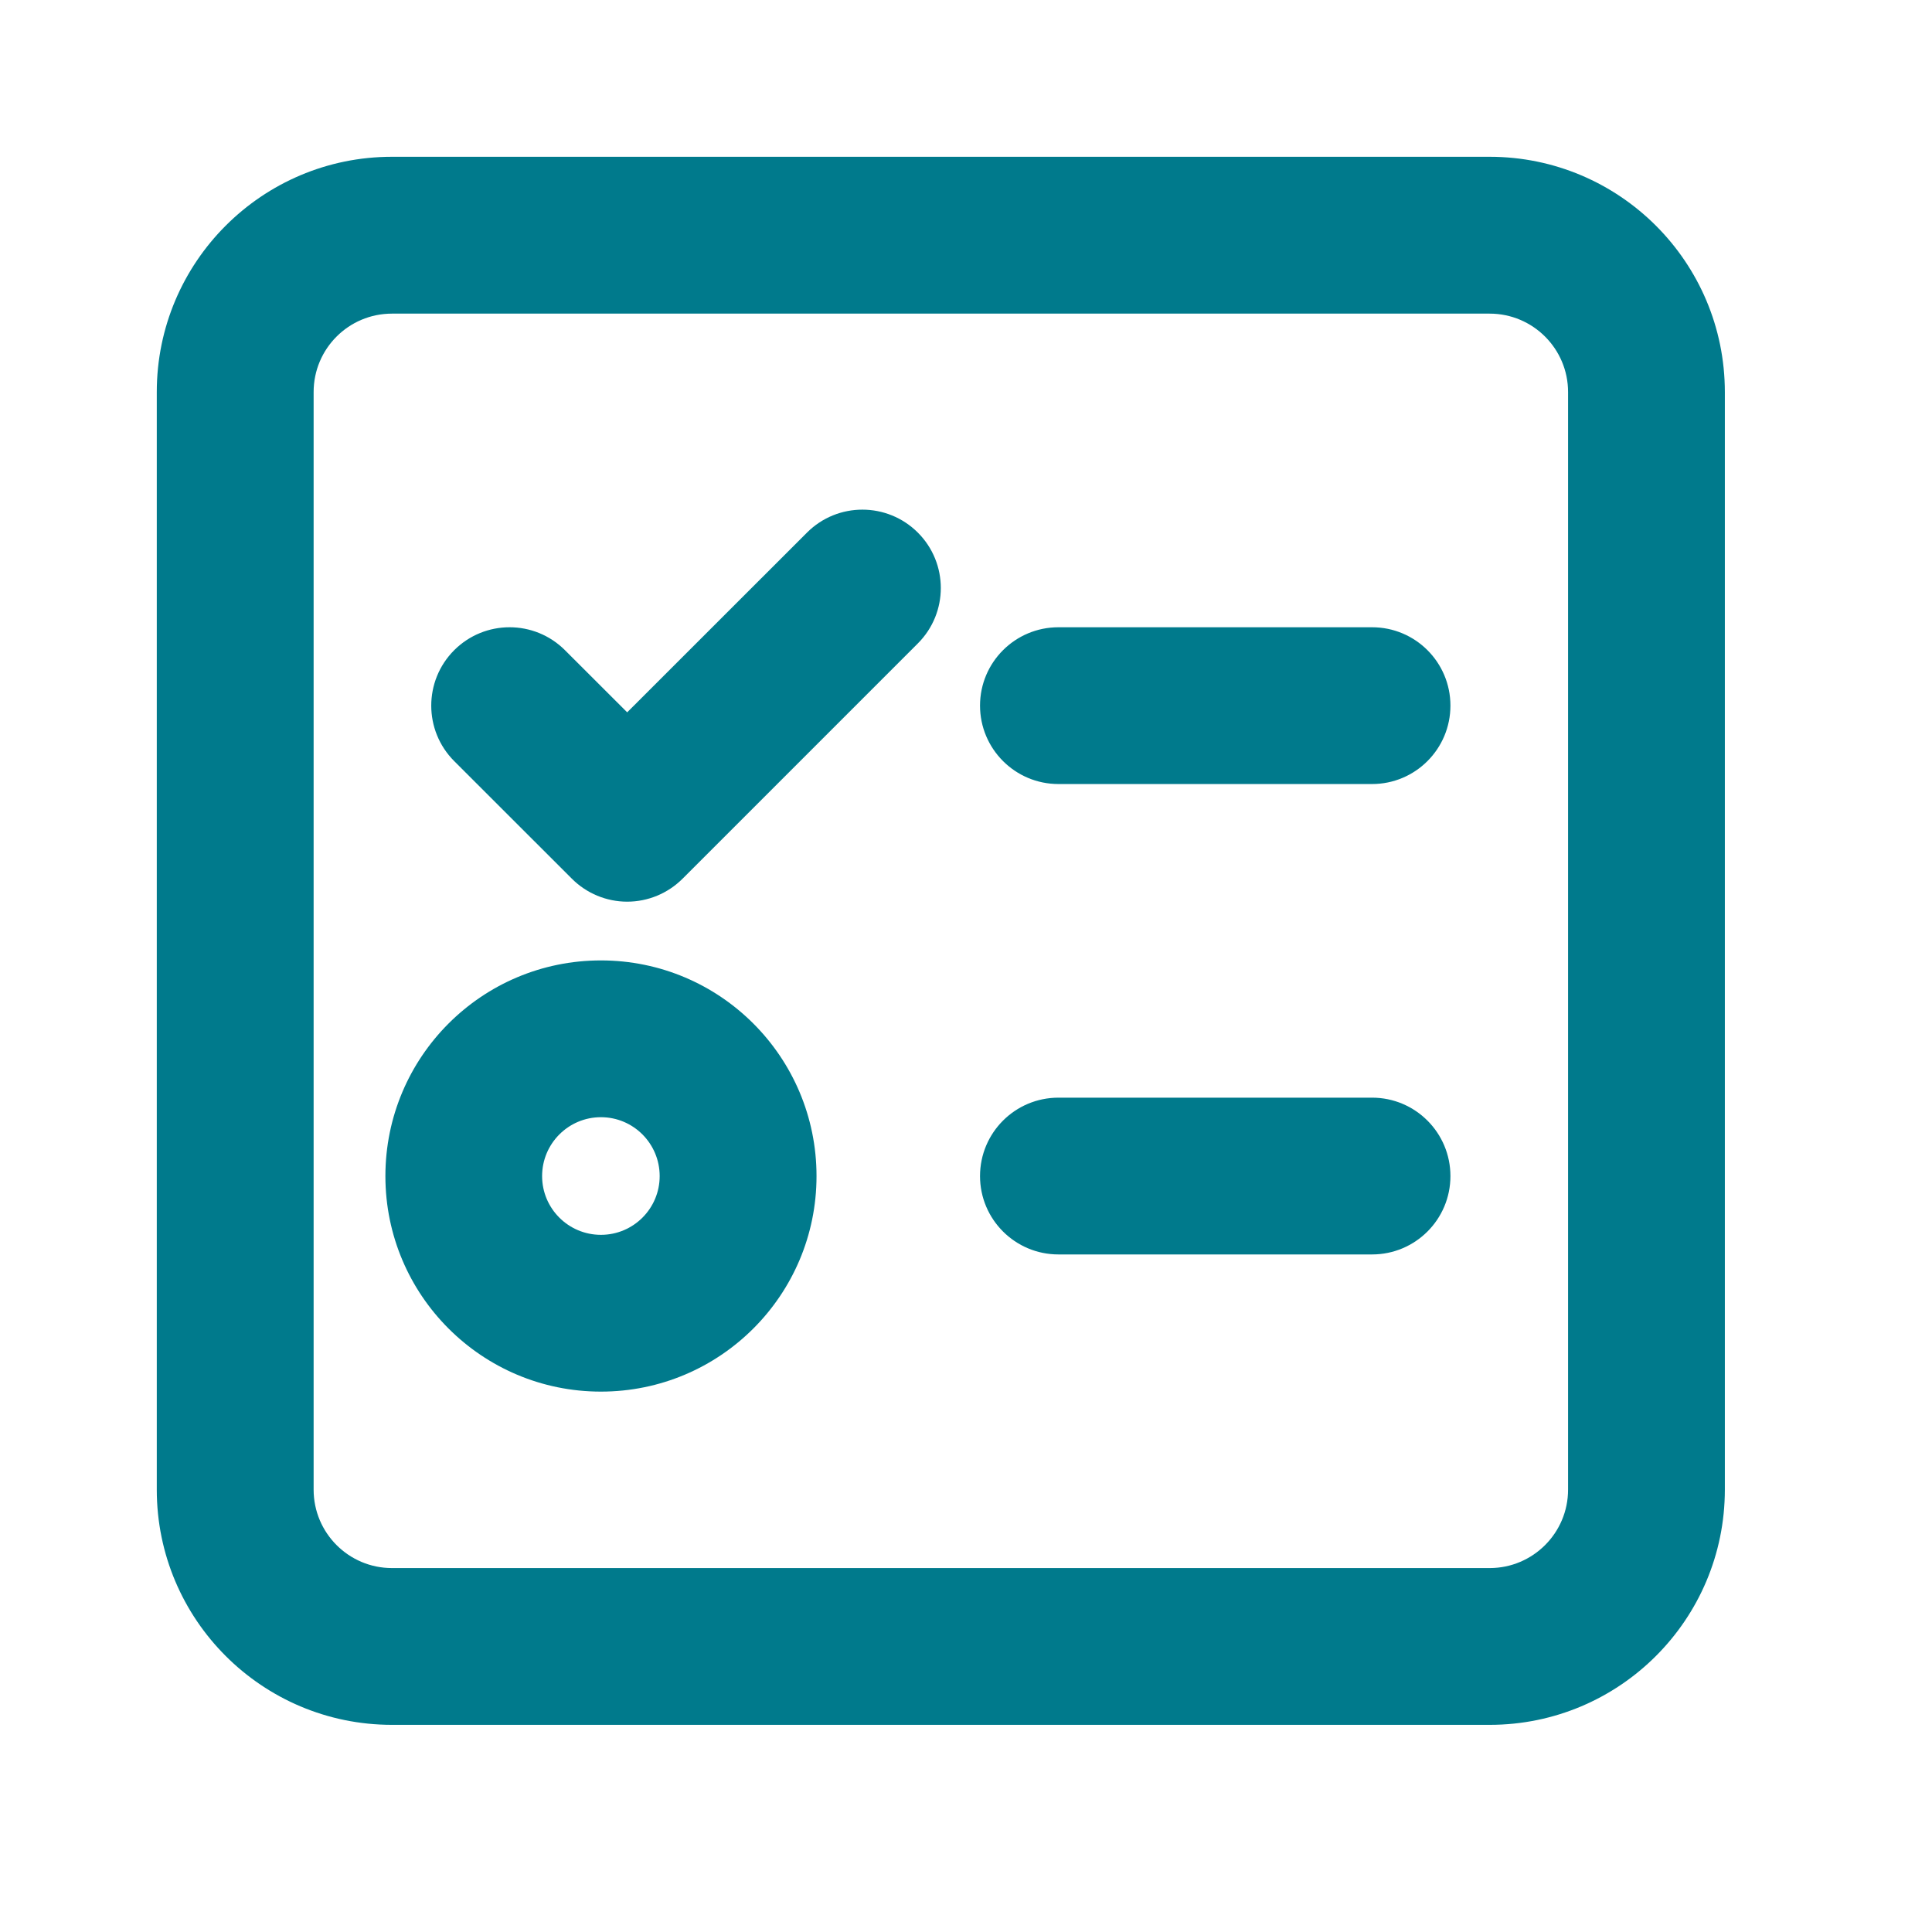
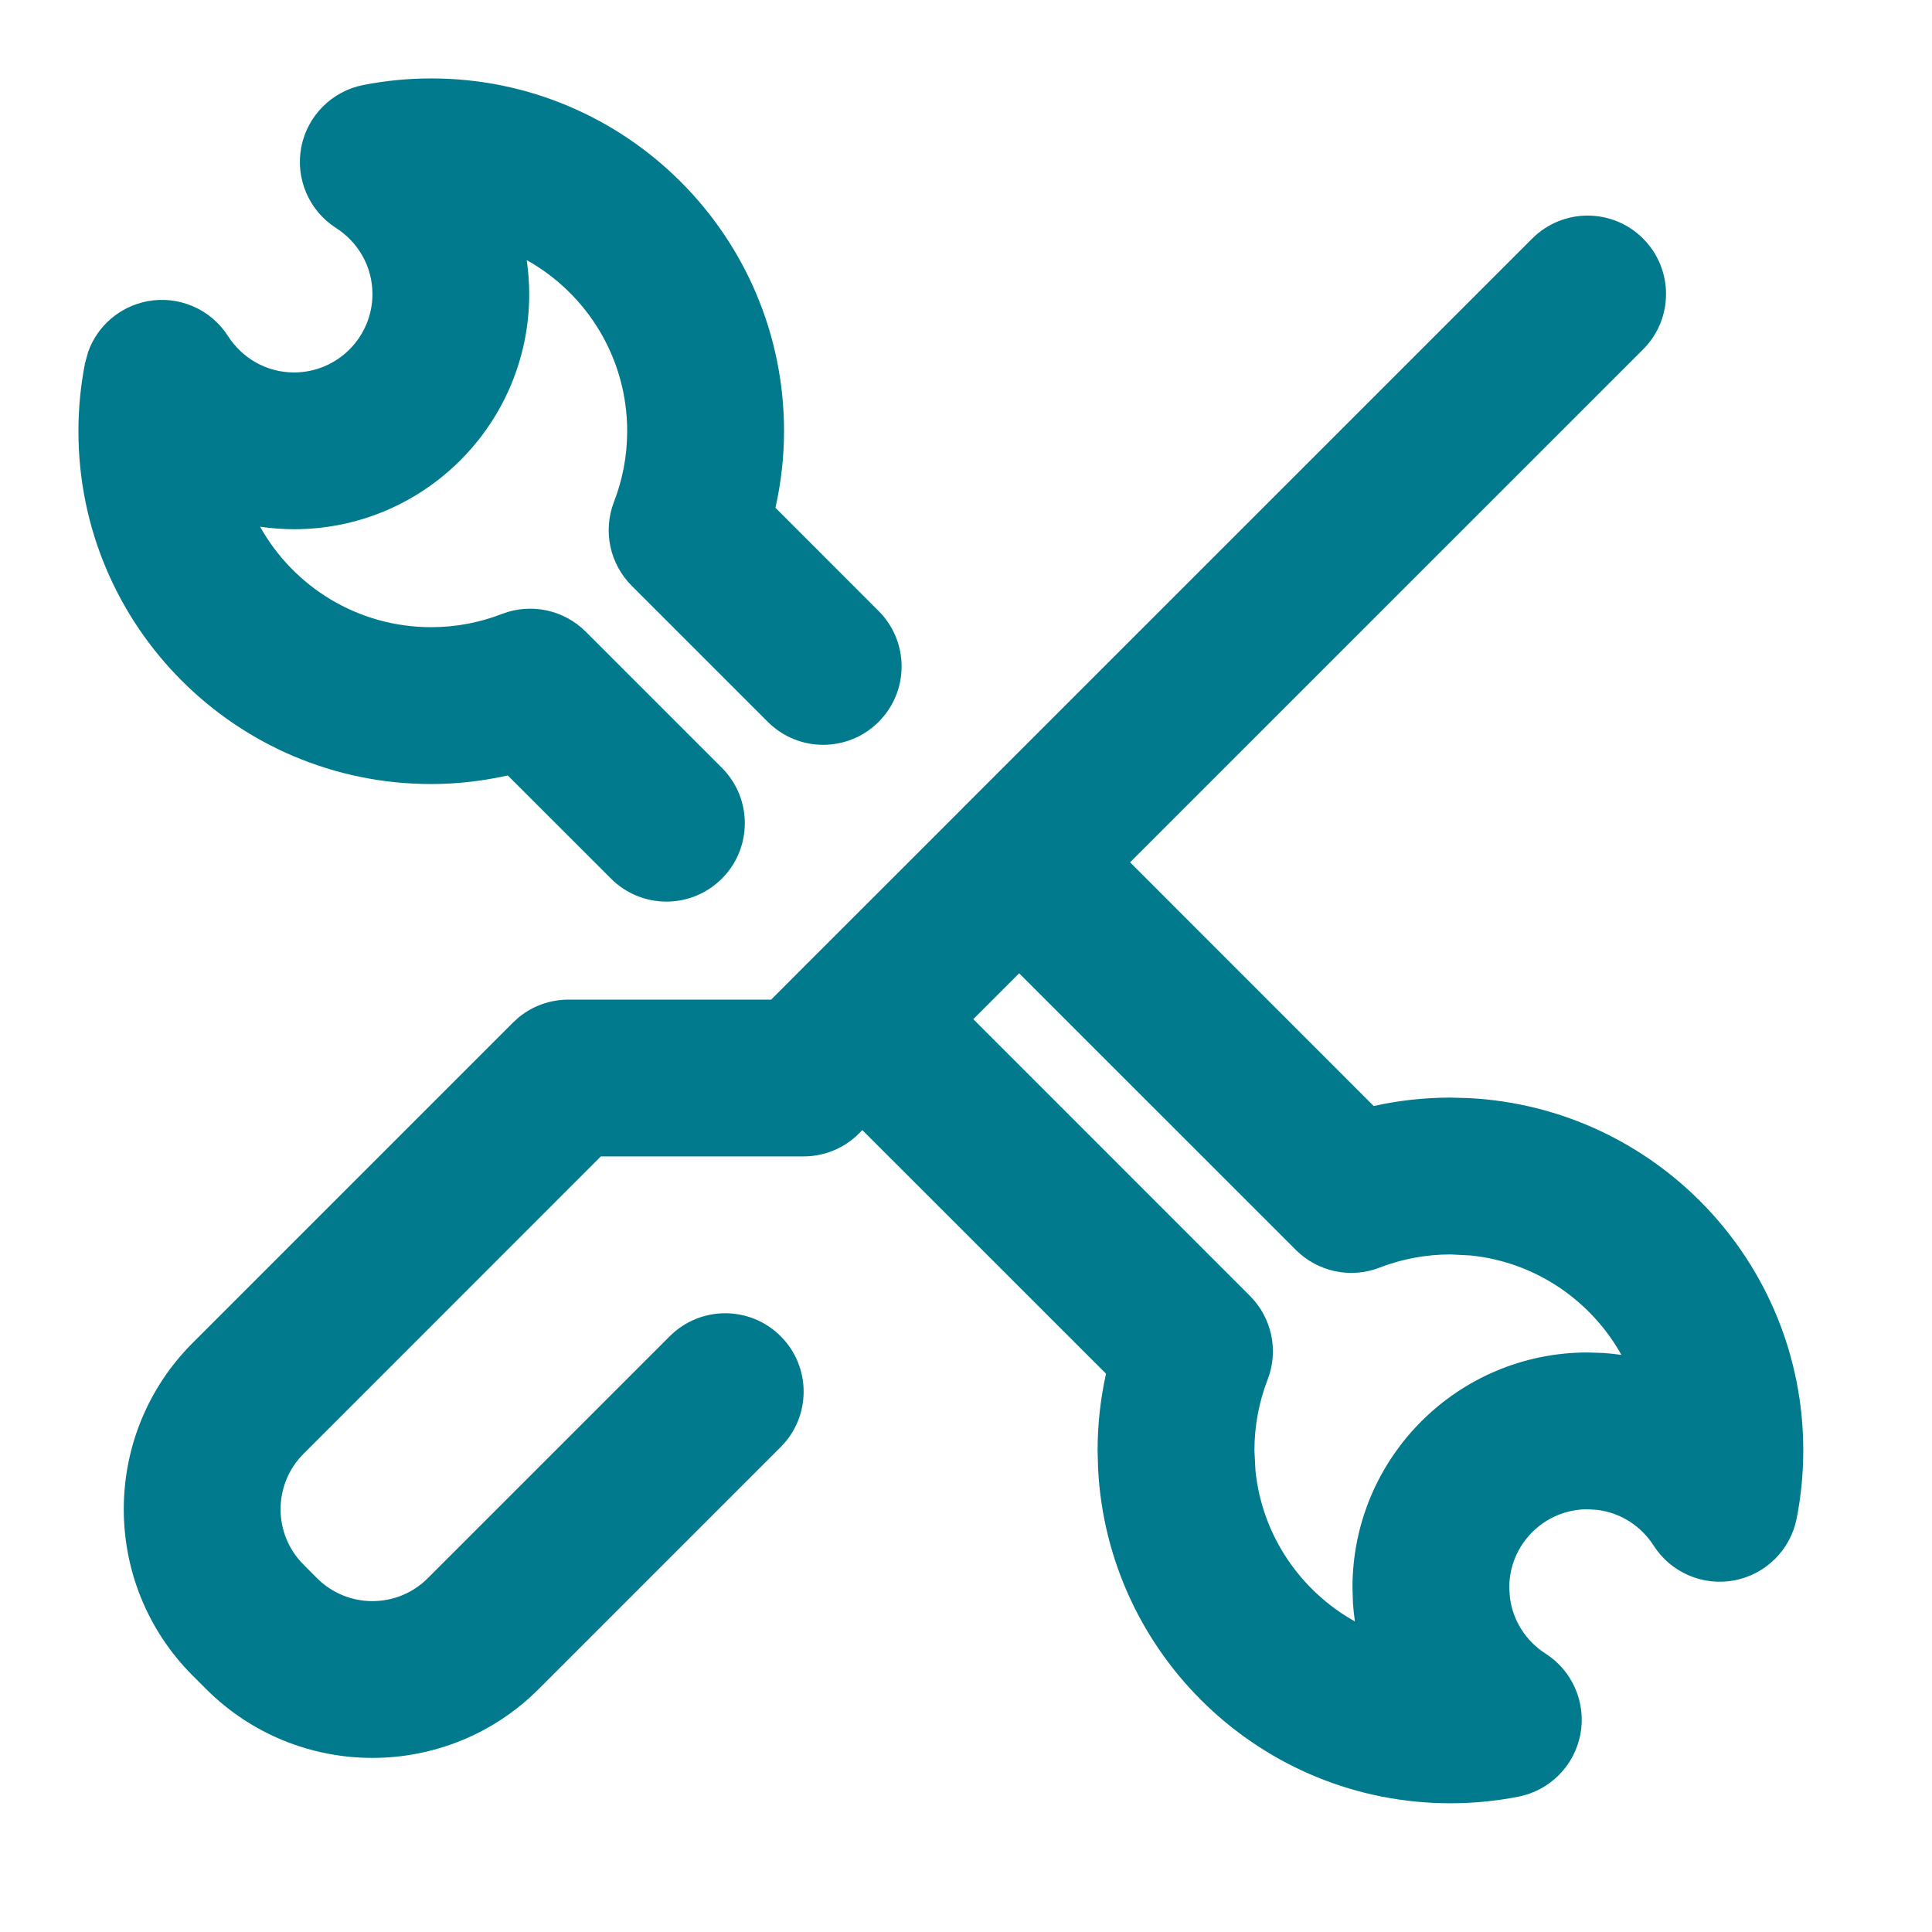
- <svg xmlns="http://www.w3.org/2000/svg" width="12" height="12" viewBox="0 0 27 27" fill="none">
-   <path d="M20.818 2.191C22.633 2.192 24.105 3.663 24.105 5.479V20.818C24.105 22.634 22.633 24.105 20.818 24.105H5.478C3.663 24.105 2.191 22.634 2.191 20.818V5.479C2.191 3.663 3.663 2.191 5.478 2.191H20.818ZM5.478 4.383C4.873 4.383 4.383 4.873 4.383 5.479V20.818C4.383 21.423 4.873 21.914 5.478 21.914H20.818C21.423 21.914 21.914 21.423 21.914 20.818V5.479C21.914 4.874 21.423 4.383 20.818 4.383H5.478ZM8.398 13.422C10.062 13.422 11.411 14.771 11.411 16.436C11.411 18.1 10.062 19.448 8.398 19.448C6.734 19.448 5.386 18.1 5.386 16.436C5.386 14.771 6.734 13.422 8.398 13.422ZM19.175 15.34C19.78 15.34 20.27 15.831 20.27 16.436C20.27 17.041 19.78 17.531 19.175 17.531H14.792C14.187 17.531 13.696 17.041 13.696 16.436C13.696 15.83 14.187 15.34 14.792 15.34H19.175ZM8.398 15.613C7.944 15.613 7.576 15.982 7.576 16.436C7.576 16.889 7.944 17.257 8.398 17.257C8.852 17.257 9.219 16.889 9.219 16.436C9.219 15.982 8.852 15.613 8.398 15.613ZM11.278 7.443C11.706 7.015 12.399 7.016 12.827 7.443C13.255 7.871 13.255 8.564 12.827 8.992L9.54 12.279C9.334 12.485 9.056 12.601 8.765 12.601C8.475 12.601 8.196 12.485 7.991 12.279L6.347 10.636C5.92 10.208 5.92 9.515 6.347 9.087C6.775 8.659 7.468 8.659 7.896 9.087L8.765 9.955L11.278 7.443ZM19.175 8.766C19.78 8.766 20.27 9.256 20.27 9.861C20.27 10.466 19.78 10.957 19.175 10.957H14.792C14.187 10.957 13.696 10.466 13.696 9.861C13.696 9.256 14.187 8.766 14.792 8.766H19.175Z" fill="#007a8c" />
+ <svg xmlns="http://www.w3.org/2000/svg" width="12" height="12" viewBox="0 0 12 12" fill="none">
+   <g transform="scale(0.444444)">
+     <path fill-rule="evenodd" clip-rule="evenodd" d="M21.413 3.334C21.841 2.906 22.534 2.906 22.962 3.334C23.39 3.762 23.39 4.456 22.962 4.883L15.793 12.051L19.198 15.457C19.544 15.38 19.903 15.339 20.27 15.339L20.524 15.346C23.129 15.478 25.201 17.632 25.201 20.27C25.201 20.595 25.169 20.913 25.109 21.219C25.023 21.659 24.678 22.002 24.238 22.086C23.798 22.169 23.351 21.977 23.11 21.6C22.937 21.33 22.655 21.144 22.33 21.102L22.188 21.092C21.582 21.092 21.092 21.582 21.092 22.188L21.102 22.33C21.144 22.655 21.33 22.937 21.6 23.11C21.977 23.351 22.169 23.798 22.086 24.238C22.002 24.678 21.659 25.023 21.219 25.109C20.913 25.169 20.595 25.201 20.27 25.201C17.632 25.201 15.478 23.129 15.346 20.524L15.339 20.27C15.339 19.903 15.38 19.544 15.457 19.198L12.051 15.793L12.005 15.84C11.8 16.046 11.521 16.161 11.231 16.161H8.397L4.242 20.317C3.814 20.745 3.814 21.439 4.242 21.866L4.43 22.055C4.858 22.483 5.551 22.483 5.979 22.055L9.36 18.674C9.788 18.246 10.482 18.246 10.91 18.674C11.338 19.102 11.338 19.795 10.91 20.223L7.529 23.604C6.245 24.888 4.164 24.888 2.88 23.604L2.692 23.416C1.409 22.132 1.409 20.051 2.692 18.768L7.169 14.291L7.249 14.218C7.444 14.058 7.689 13.97 7.944 13.97H10.777L11.258 13.488C11.264 13.482 11.27 13.475 11.277 13.468C11.283 13.461 11.29 13.455 11.297 13.449L13.452 11.295C13.458 11.289 13.462 11.283 13.468 11.277C13.475 11.27 13.482 11.264 13.488 11.258L21.413 3.334ZM13.602 14.243L17.468 18.11C17.775 18.417 17.872 18.876 17.715 19.28C17.597 19.586 17.531 19.919 17.531 20.27L17.545 20.55C17.637 21.459 18.175 22.235 18.935 22.66C18.923 22.576 18.914 22.491 18.908 22.405L18.901 22.188C18.901 20.372 20.372 18.901 22.188 18.901L22.405 18.908C22.491 18.914 22.576 18.923 22.66 18.935C22.235 18.175 21.459 17.637 20.55 17.545L20.27 17.531C19.919 17.531 19.586 17.597 19.28 17.715C18.876 17.872 18.417 17.775 18.11 17.468L14.243 13.602L13.602 14.243Z" fill="#007a8c" />
+     <path d="M6.026 1.096C8.749 1.096 10.957 3.303 10.957 6.026C10.957 6.394 10.914 6.752 10.837 7.096L12.279 8.539C12.707 8.967 12.707 9.66 12.279 10.088C11.851 10.516 11.158 10.516 10.73 10.088L8.828 8.186C8.521 7.879 8.424 7.42 8.58 7.015C8.699 6.708 8.765 6.375 8.765 6.026C8.765 4.998 8.198 4.103 7.361 3.635C7.383 3.79 7.396 3.948 7.396 4.109C7.396 5.924 5.924 7.396 4.109 7.396C3.948 7.396 3.79 7.383 3.635 7.361C4.103 8.198 4.998 8.765 6.026 8.765C6.375 8.765 6.708 8.699 7.015 8.58C7.42 8.424 7.879 8.521 8.186 8.828L10.088 10.73C10.516 11.158 10.516 11.851 10.088 12.279C9.66 12.707 8.967 12.707 8.539 12.279L7.096 10.837C6.752 10.914 6.394 10.957 6.026 10.957C3.303 10.957 1.096 8.749 1.096 6.026C1.096 5.701 1.128 5.384 1.188 5.077L1.232 4.917C1.361 4.555 1.674 4.284 2.059 4.21C2.498 4.127 2.945 4.319 3.186 4.696C3.384 5.005 3.724 5.205 4.109 5.205C4.714 5.205 5.205 4.714 5.205 4.109C5.205 3.724 5.005 3.384 4.696 3.186C4.319 2.945 4.127 2.498 4.21 2.059C4.294 1.619 4.638 1.274 5.077 1.188C5.384 1.128 5.701 1.096 6.026 1.096Z" fill="#007a8c" />
+   </g>
</svg>
